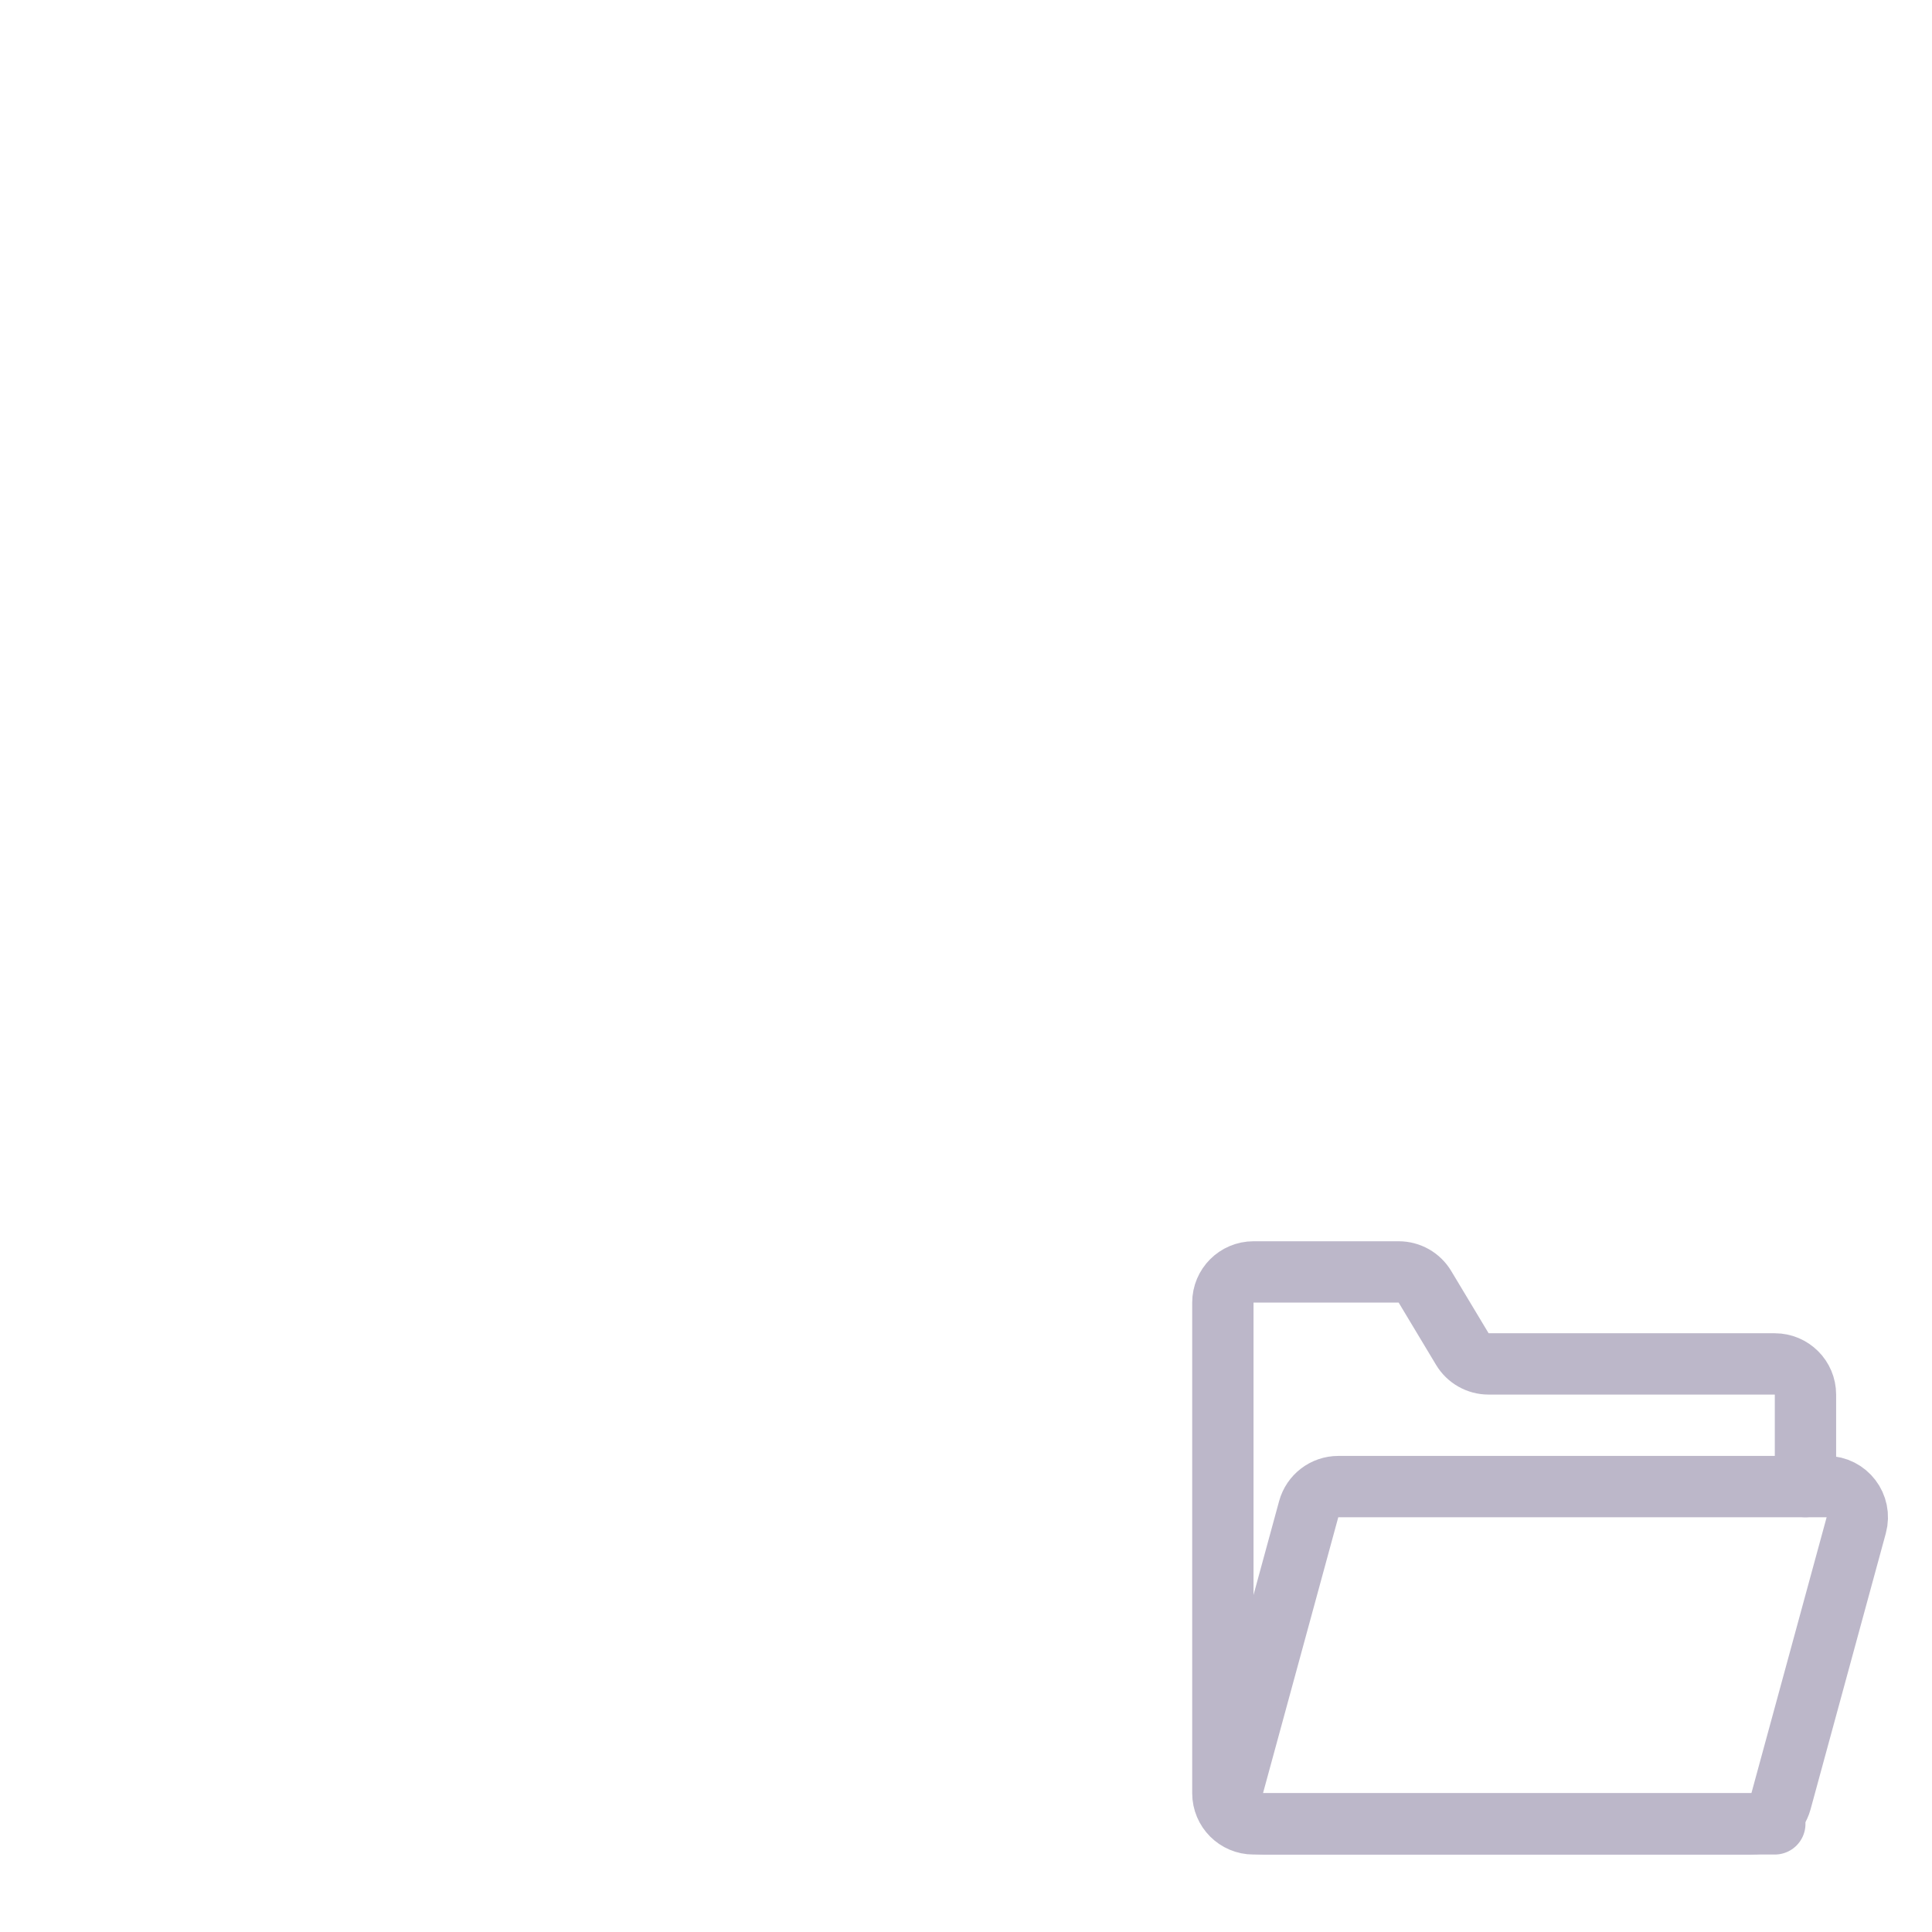
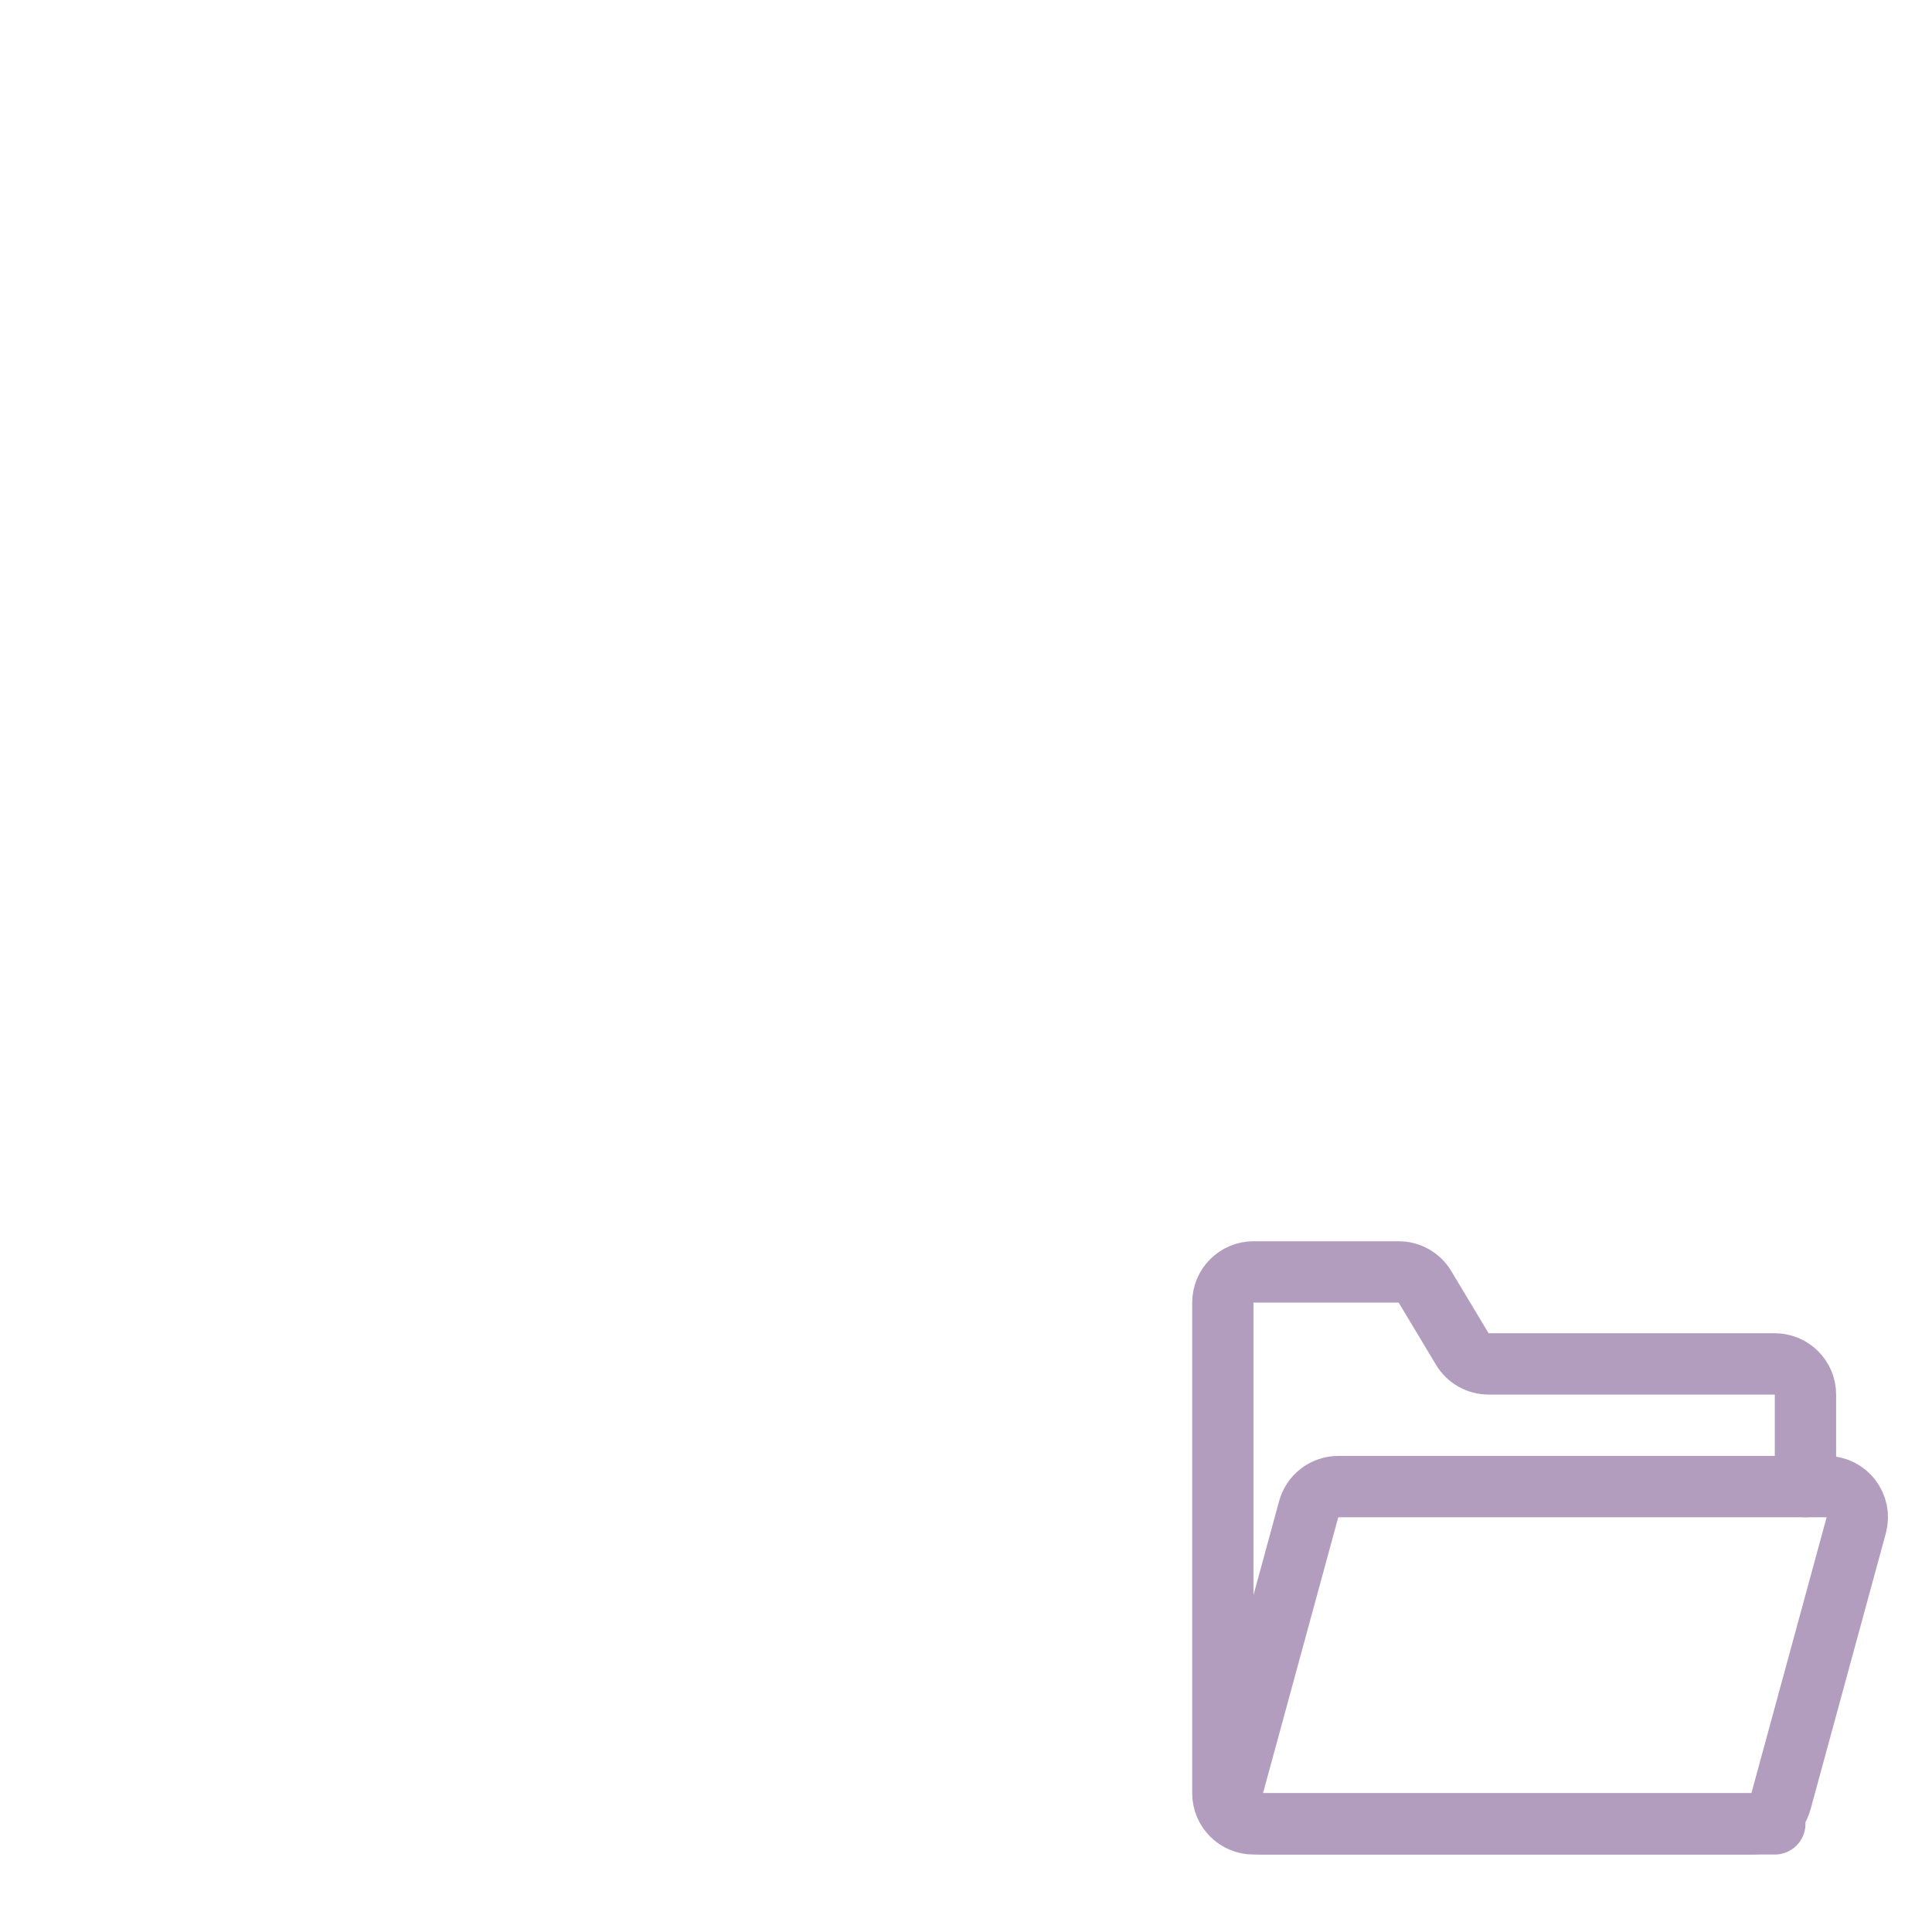
<svg xmlns="http://www.w3.org/2000/svg" version="1.1" width="840" height="840" viewBox="0 0 840 840" xml:space="preserve">
  <defs>
</defs>
  <g transform="matrix(0.4 0 0 0.4 665 673)">
    <g style="">
      <g transform="matrix(33.33 0 0 33.33 -16.67 0)">
-         <path style="stroke: rgb(188, 183, 201); stroke-width: 2; stroke-dasharray: none; stroke-linecap: round; stroke-dashoffset: 0; stroke-linejoin: miter; stroke-miterlimit: 4; fill: none; fill-rule: nonzero; opacity: 1;" transform=" translate(-11.5, -12)" d="M 20 21 H 3 C 2.448 21 2 20.552 2 20 L 2 4 C 2 3.448 2.448 3 3 3 H 7.734 C 8.085 3 8.411 3.184 8.591 3.486 L 9.809 5.514 C 9.989 5.816 10.315 6 10.666 6 H 20 C 20.552 6 21 6.448 21 7 V 10" stroke-linecap="round" />
+         <path style="stroke: rgb(179, 157, 191); stroke-width: 2; stroke-dasharray: none; stroke-linecap: round; stroke-dashoffset: 0; stroke-linejoin: miter; stroke-miterlimit: 4; fill: none; fill-rule: nonzero; opacity: 1;" transform=" translate(-11.5, -12)" d="M 20 21 H 3 C 2.448 21 2 20.552 2 20 L 2 4 C 2 3.448 2.448 3 3 3 H 7.734 C 8.085 3 8.411 3.184 8.591 3.486 L 9.809 5.514 C 9.989 5.816 10.315 6 10.666 6 H 20 C 20.552 6 21 6.448 21 7 V 10" stroke-linecap="round" />
      </g>
      <g transform="matrix(33.33 0 0 33.33 16.67 116.67)">
-         <path style="stroke: rgb(188, 183, 201); stroke-width: 2; stroke-dasharray: none; stroke-linecap: butt; stroke-dashoffset: 0; stroke-linejoin: miter; stroke-miterlimit: 4; fill: none; fill-rule: nonzero; opacity: 1;" transform=" translate(-12.5, -15.5)" d="M 4.799 10.737 L 2.344 19.737 C 2.171 20.373 2.65 21 3.309 21 H 19.236 C 19.687 21 20.082 20.698 20.201 20.263 L 22.655 11.263 C 22.829 10.627 22.35 10 21.691 10 H 5.764 C 5.313 10 4.918 10.302 4.799 10.737 Z" stroke-linecap="round" />
+         <path style="stroke: rgb(179, 157, 191); stroke-width: 2; stroke-dasharray: none; stroke-linecap: butt; stroke-dashoffset: 0; stroke-linejoin: miter; stroke-miterlimit: 4; fill: none; fill-rule: nonzero; opacity: 1;" transform=" translate(-12.5, -15.5)" d="M 4.799 10.737 L 2.344 19.737 C 2.171 20.373 2.65 21 3.309 21 H 19.236 C 19.687 21 20.082 20.698 20.201 20.263 L 22.655 11.263 C 22.829 10.627 22.35 10 21.691 10 H 5.764 C 5.313 10 4.918 10.302 4.799 10.737 Z" stroke-linecap="round" />
      </g>
    </g>
  </g>
</svg>
